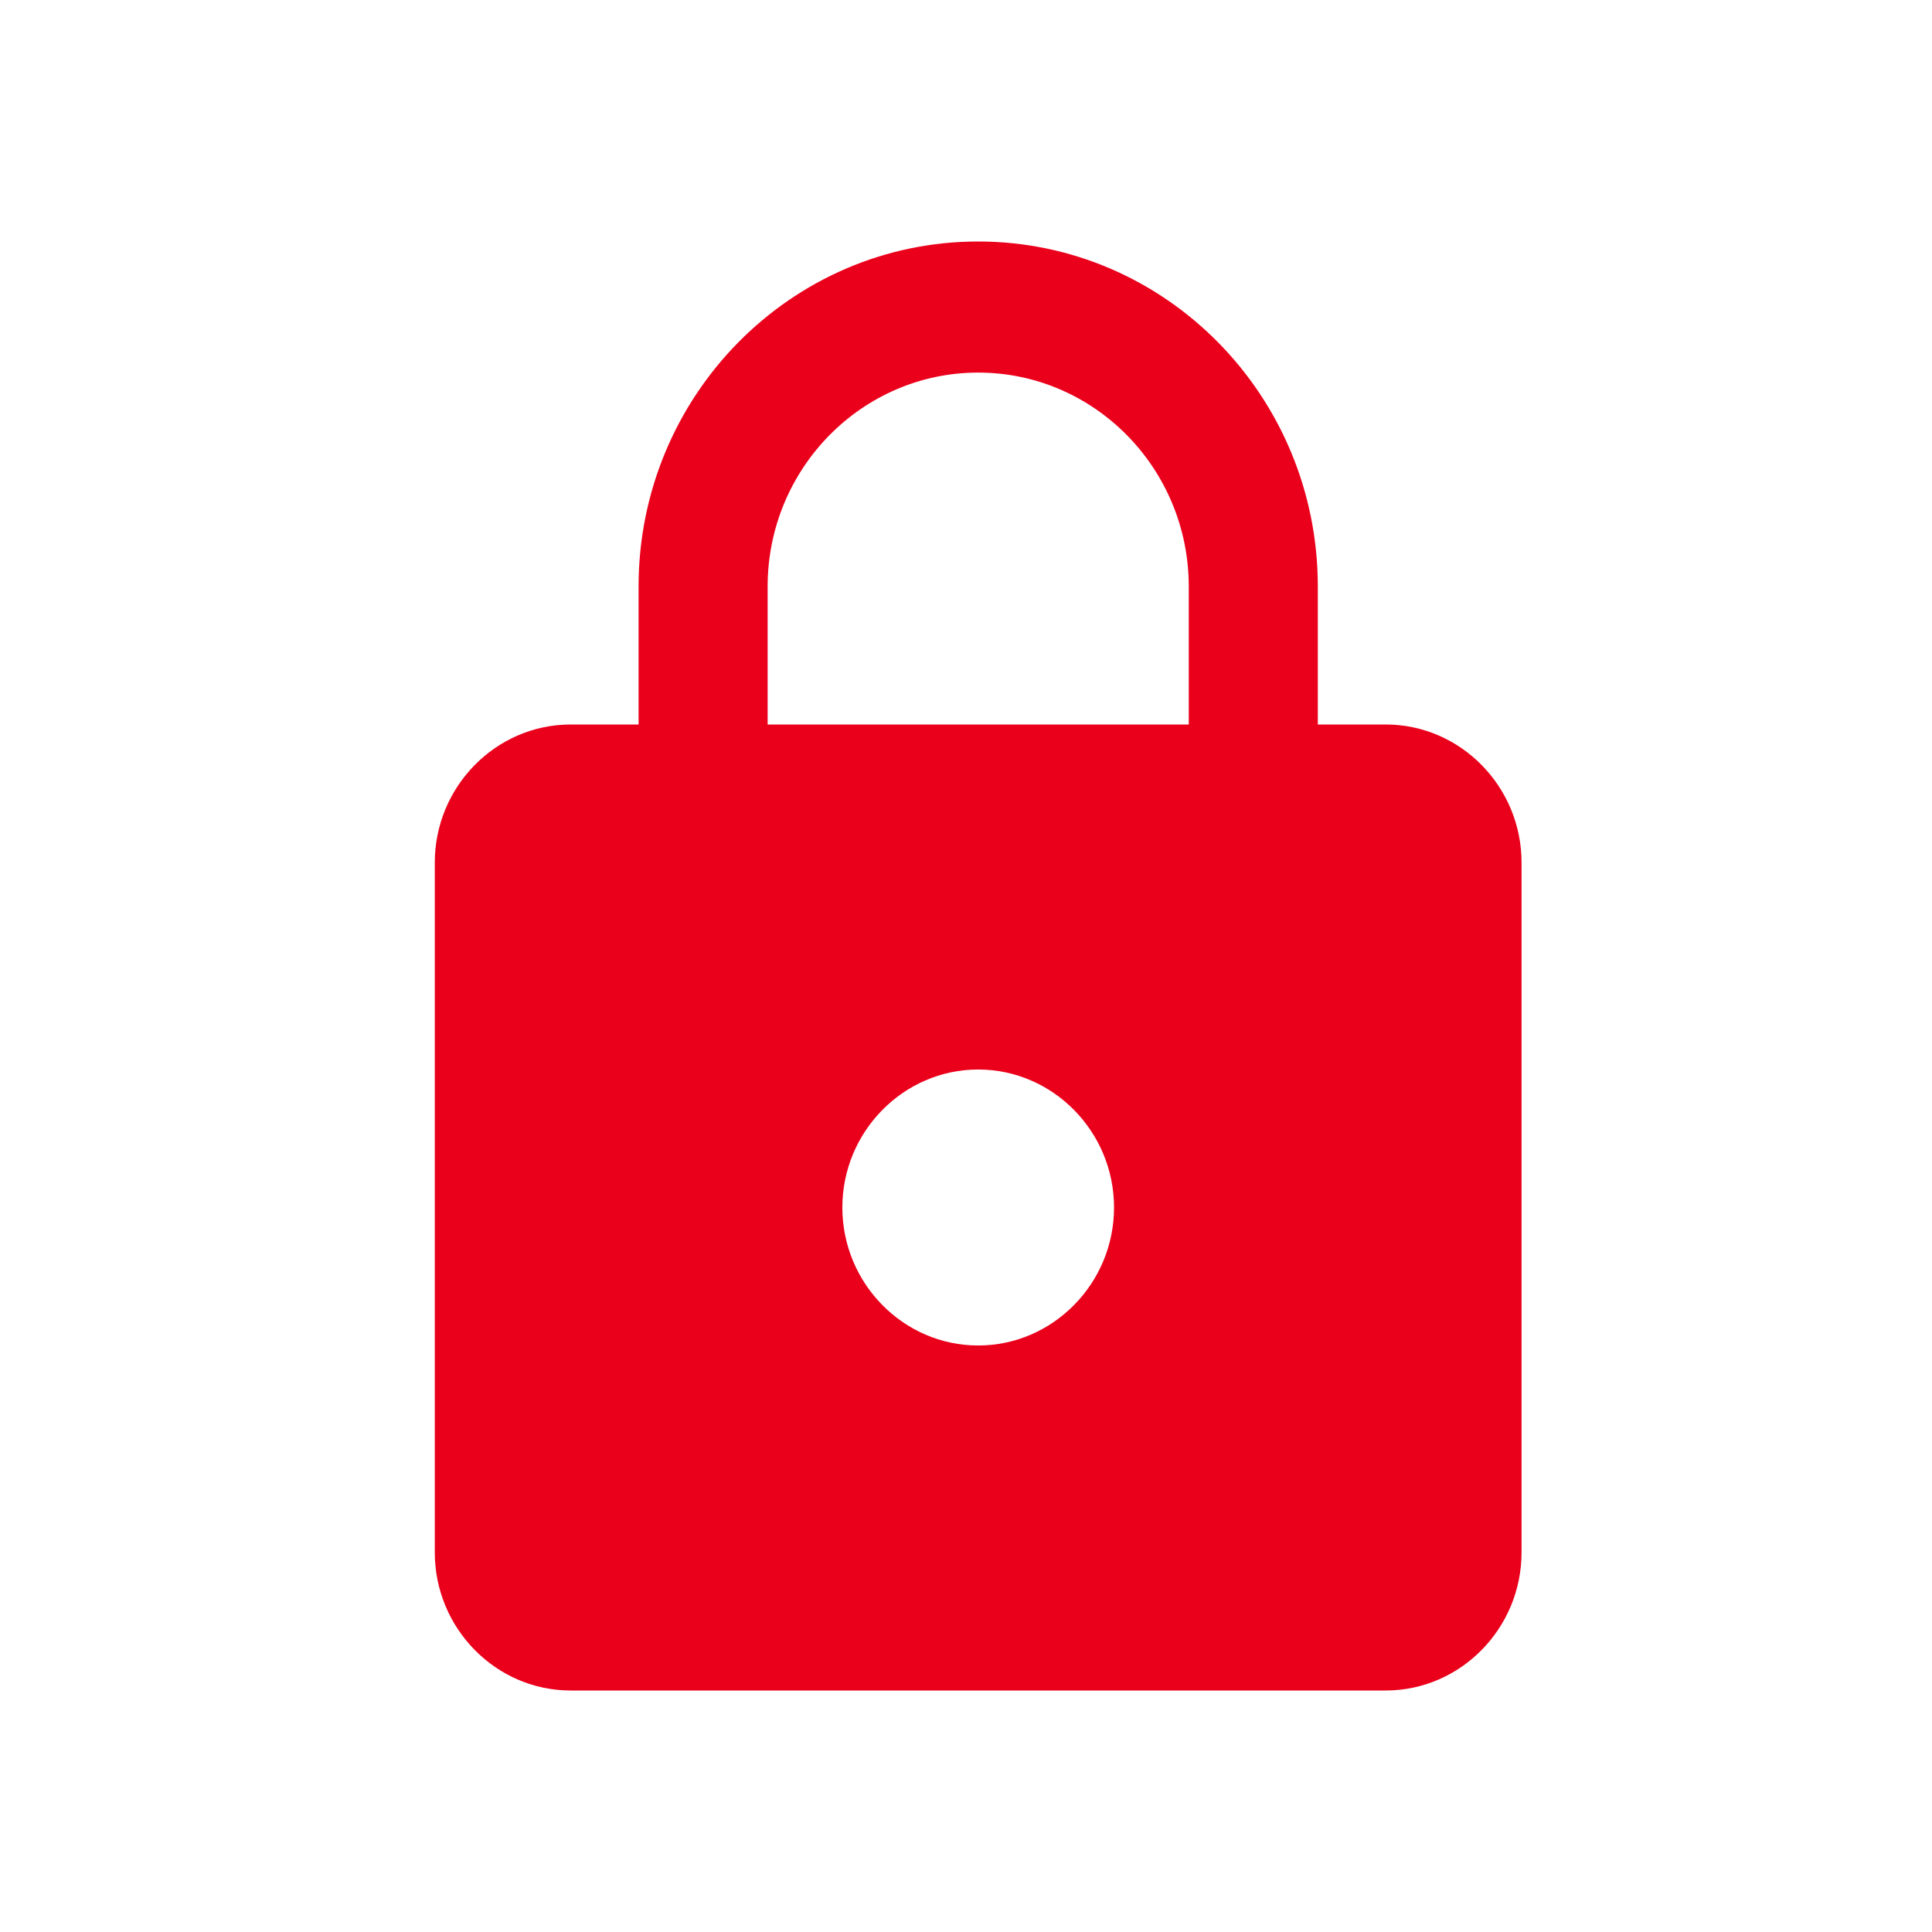
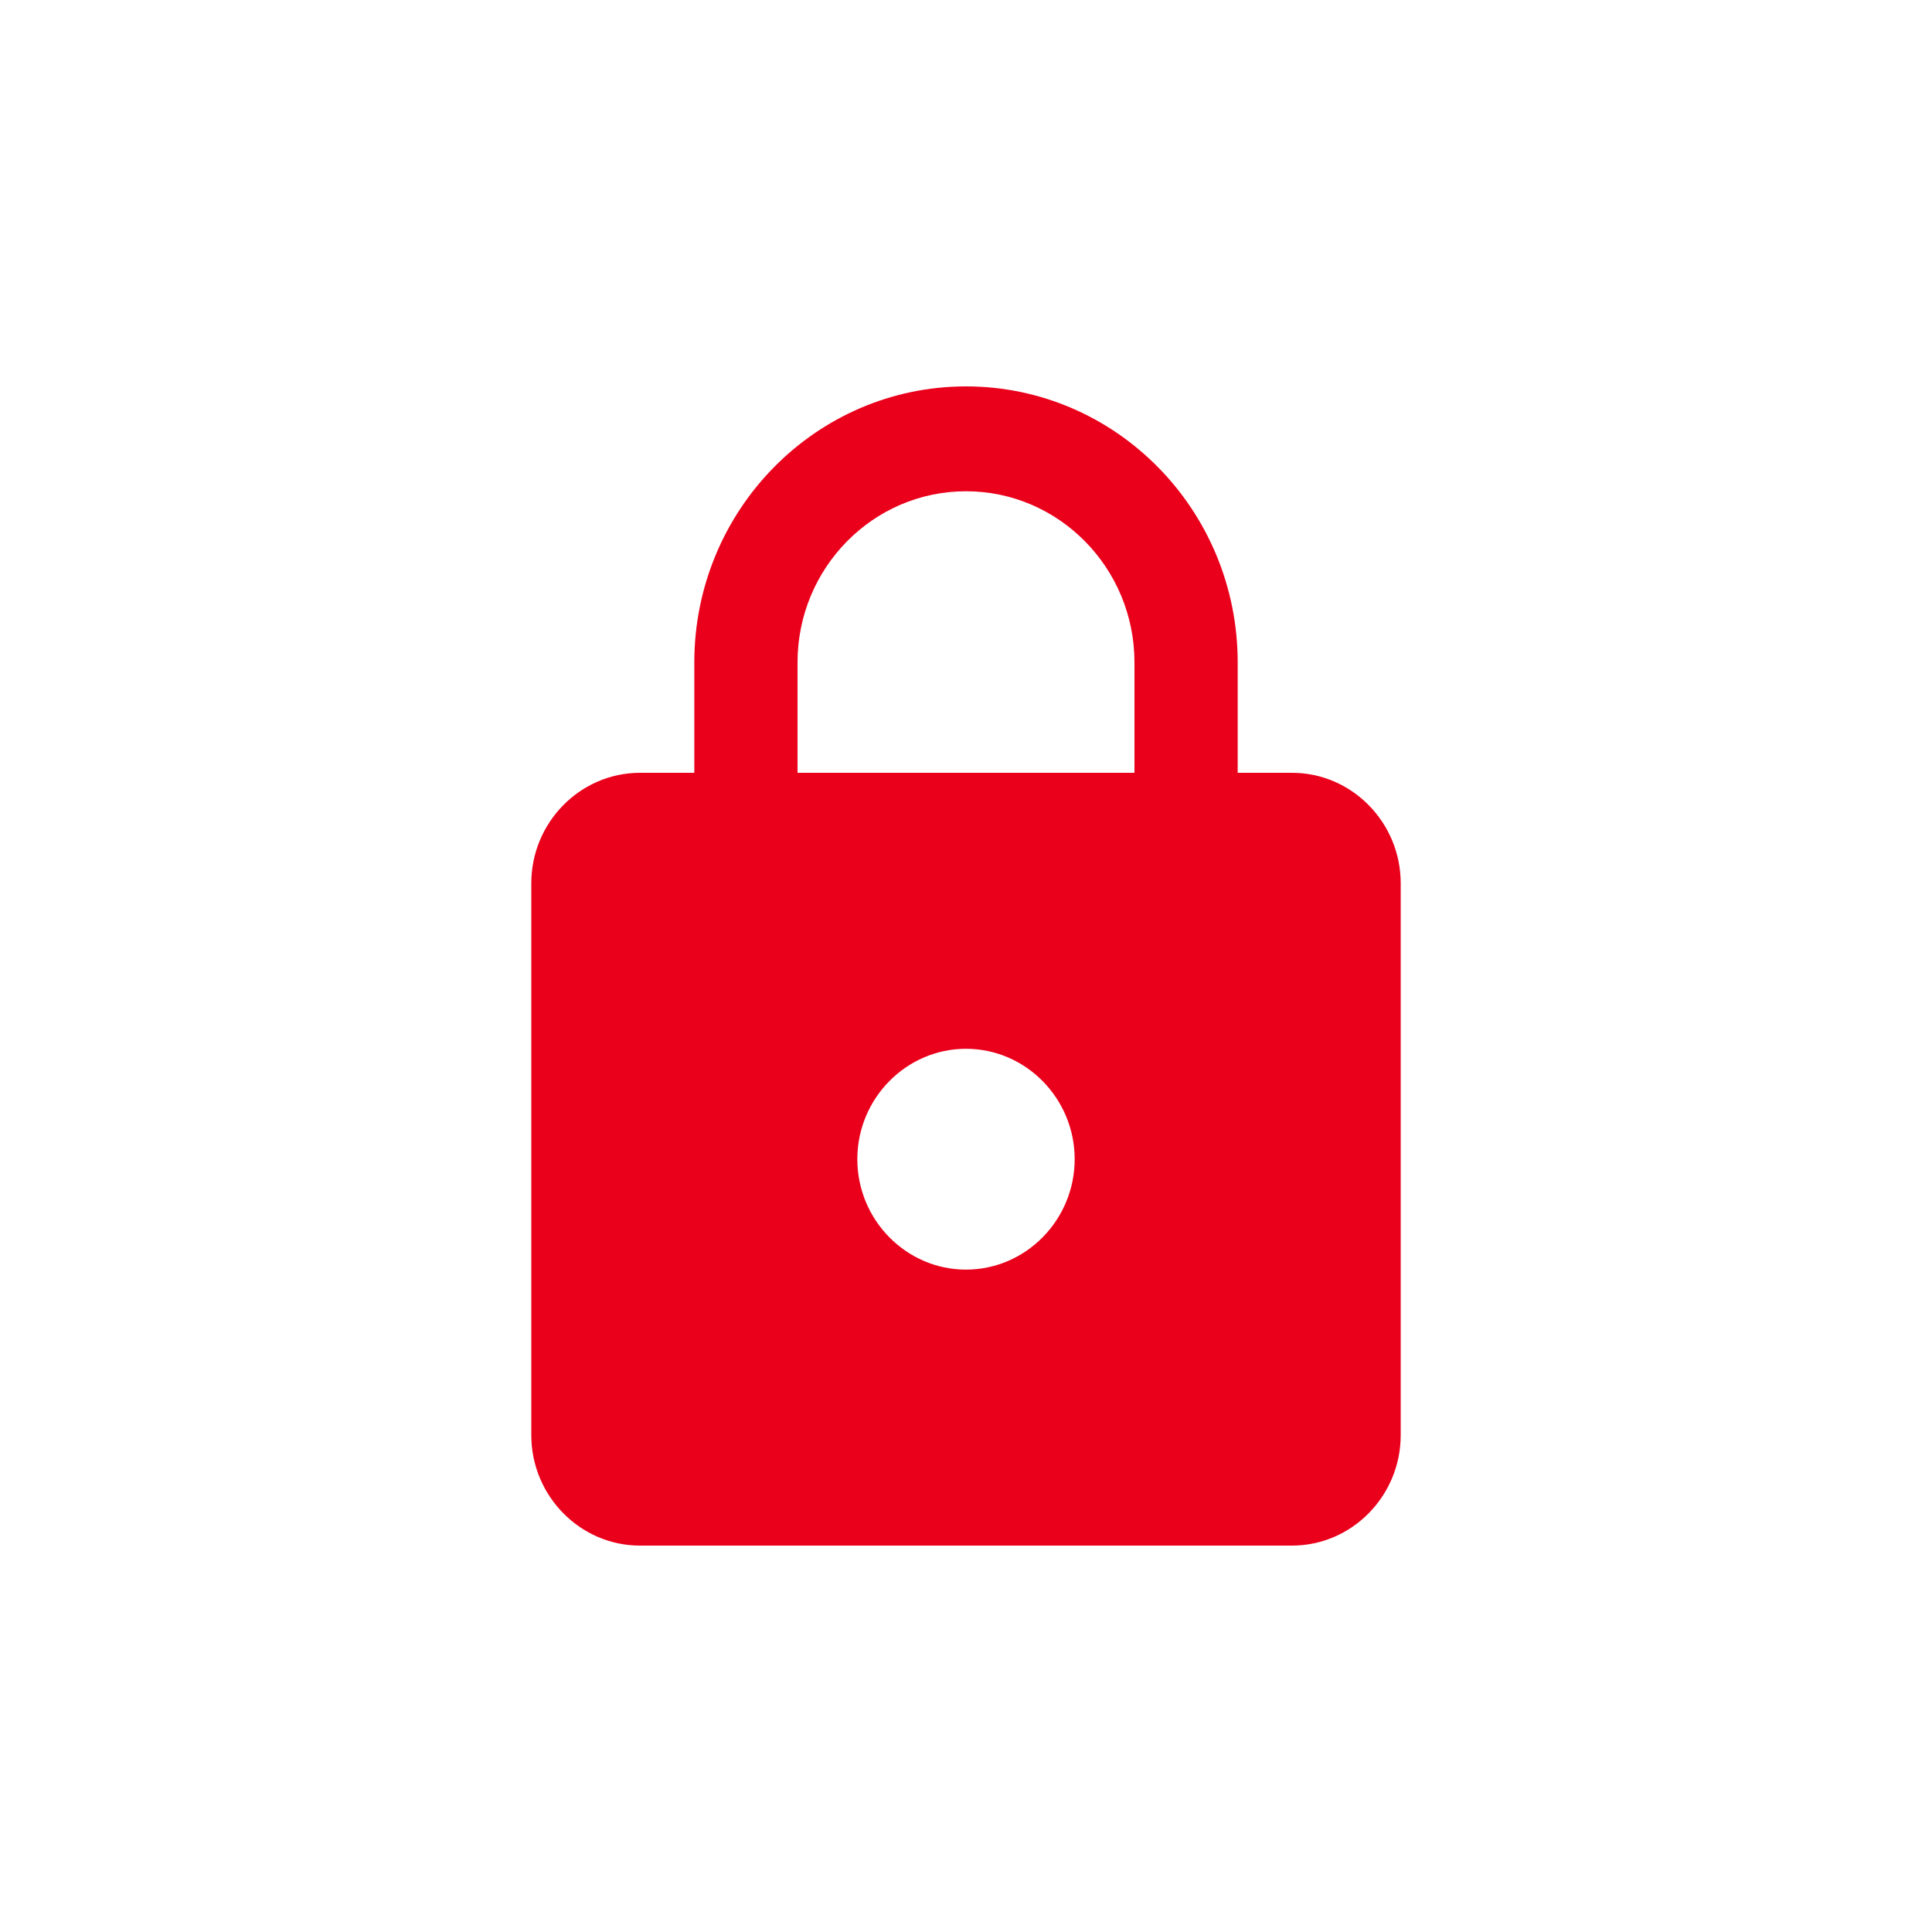
<svg xmlns="http://www.w3.org/2000/svg" width="40" height="40" viewBox="0 0 40 40" fill="none">
-   <path d="M28.69 15H27.284V12.143C27.284 8.2 24.134 5 20.252 5C16.371 5 13.221 8.2 13.221 12.143V15H11.815C10.268 15 9.002 16.286 9.002 17.857V32.143C9.002 33.714 10.268 35 11.815 35H28.69C30.237 35 31.502 33.714 31.502 32.143V17.857C31.502 16.286 30.237 15 28.69 15ZM20.252 27.857C18.706 27.857 17.44 26.571 17.44 25C17.44 23.429 18.706 22.143 20.252 22.143C21.799 22.143 23.065 23.429 23.065 25C23.065 26.571 21.799 27.857 20.252 27.857ZM24.612 15H15.893V12.143C15.893 9.7 17.848 7.714 20.252 7.714C22.657 7.714 24.612 9.7 24.612 12.143V15Z" fill="#EA001B" />
+   <path d="M26.75 16H25.625V13.714C25.625 10.56 23.105 8 20 8C16.895 8 14.375 10.56 14.375 13.714V16H13.25C12.012 16 11 17.029 11 18.286V29.714C11 30.971 12.012 32 13.25 32H26.75C27.988 32 29 30.971 29 29.714V18.286C29 17.029 27.988 16 26.75 16ZM20 26.286C18.762 26.286 17.75 25.257 17.75 24C17.75 22.743 18.762 21.714 20 21.714C21.238 21.714 22.25 22.743 22.25 24C22.25 25.257 21.238 26.286 20 26.286ZM23.488 16H16.512V13.714C16.512 11.76 18.076 10.171 20 10.171C21.924 10.171 23.488 11.76 23.488 13.714V16Z" fill="#EA001B" />
</svg>
